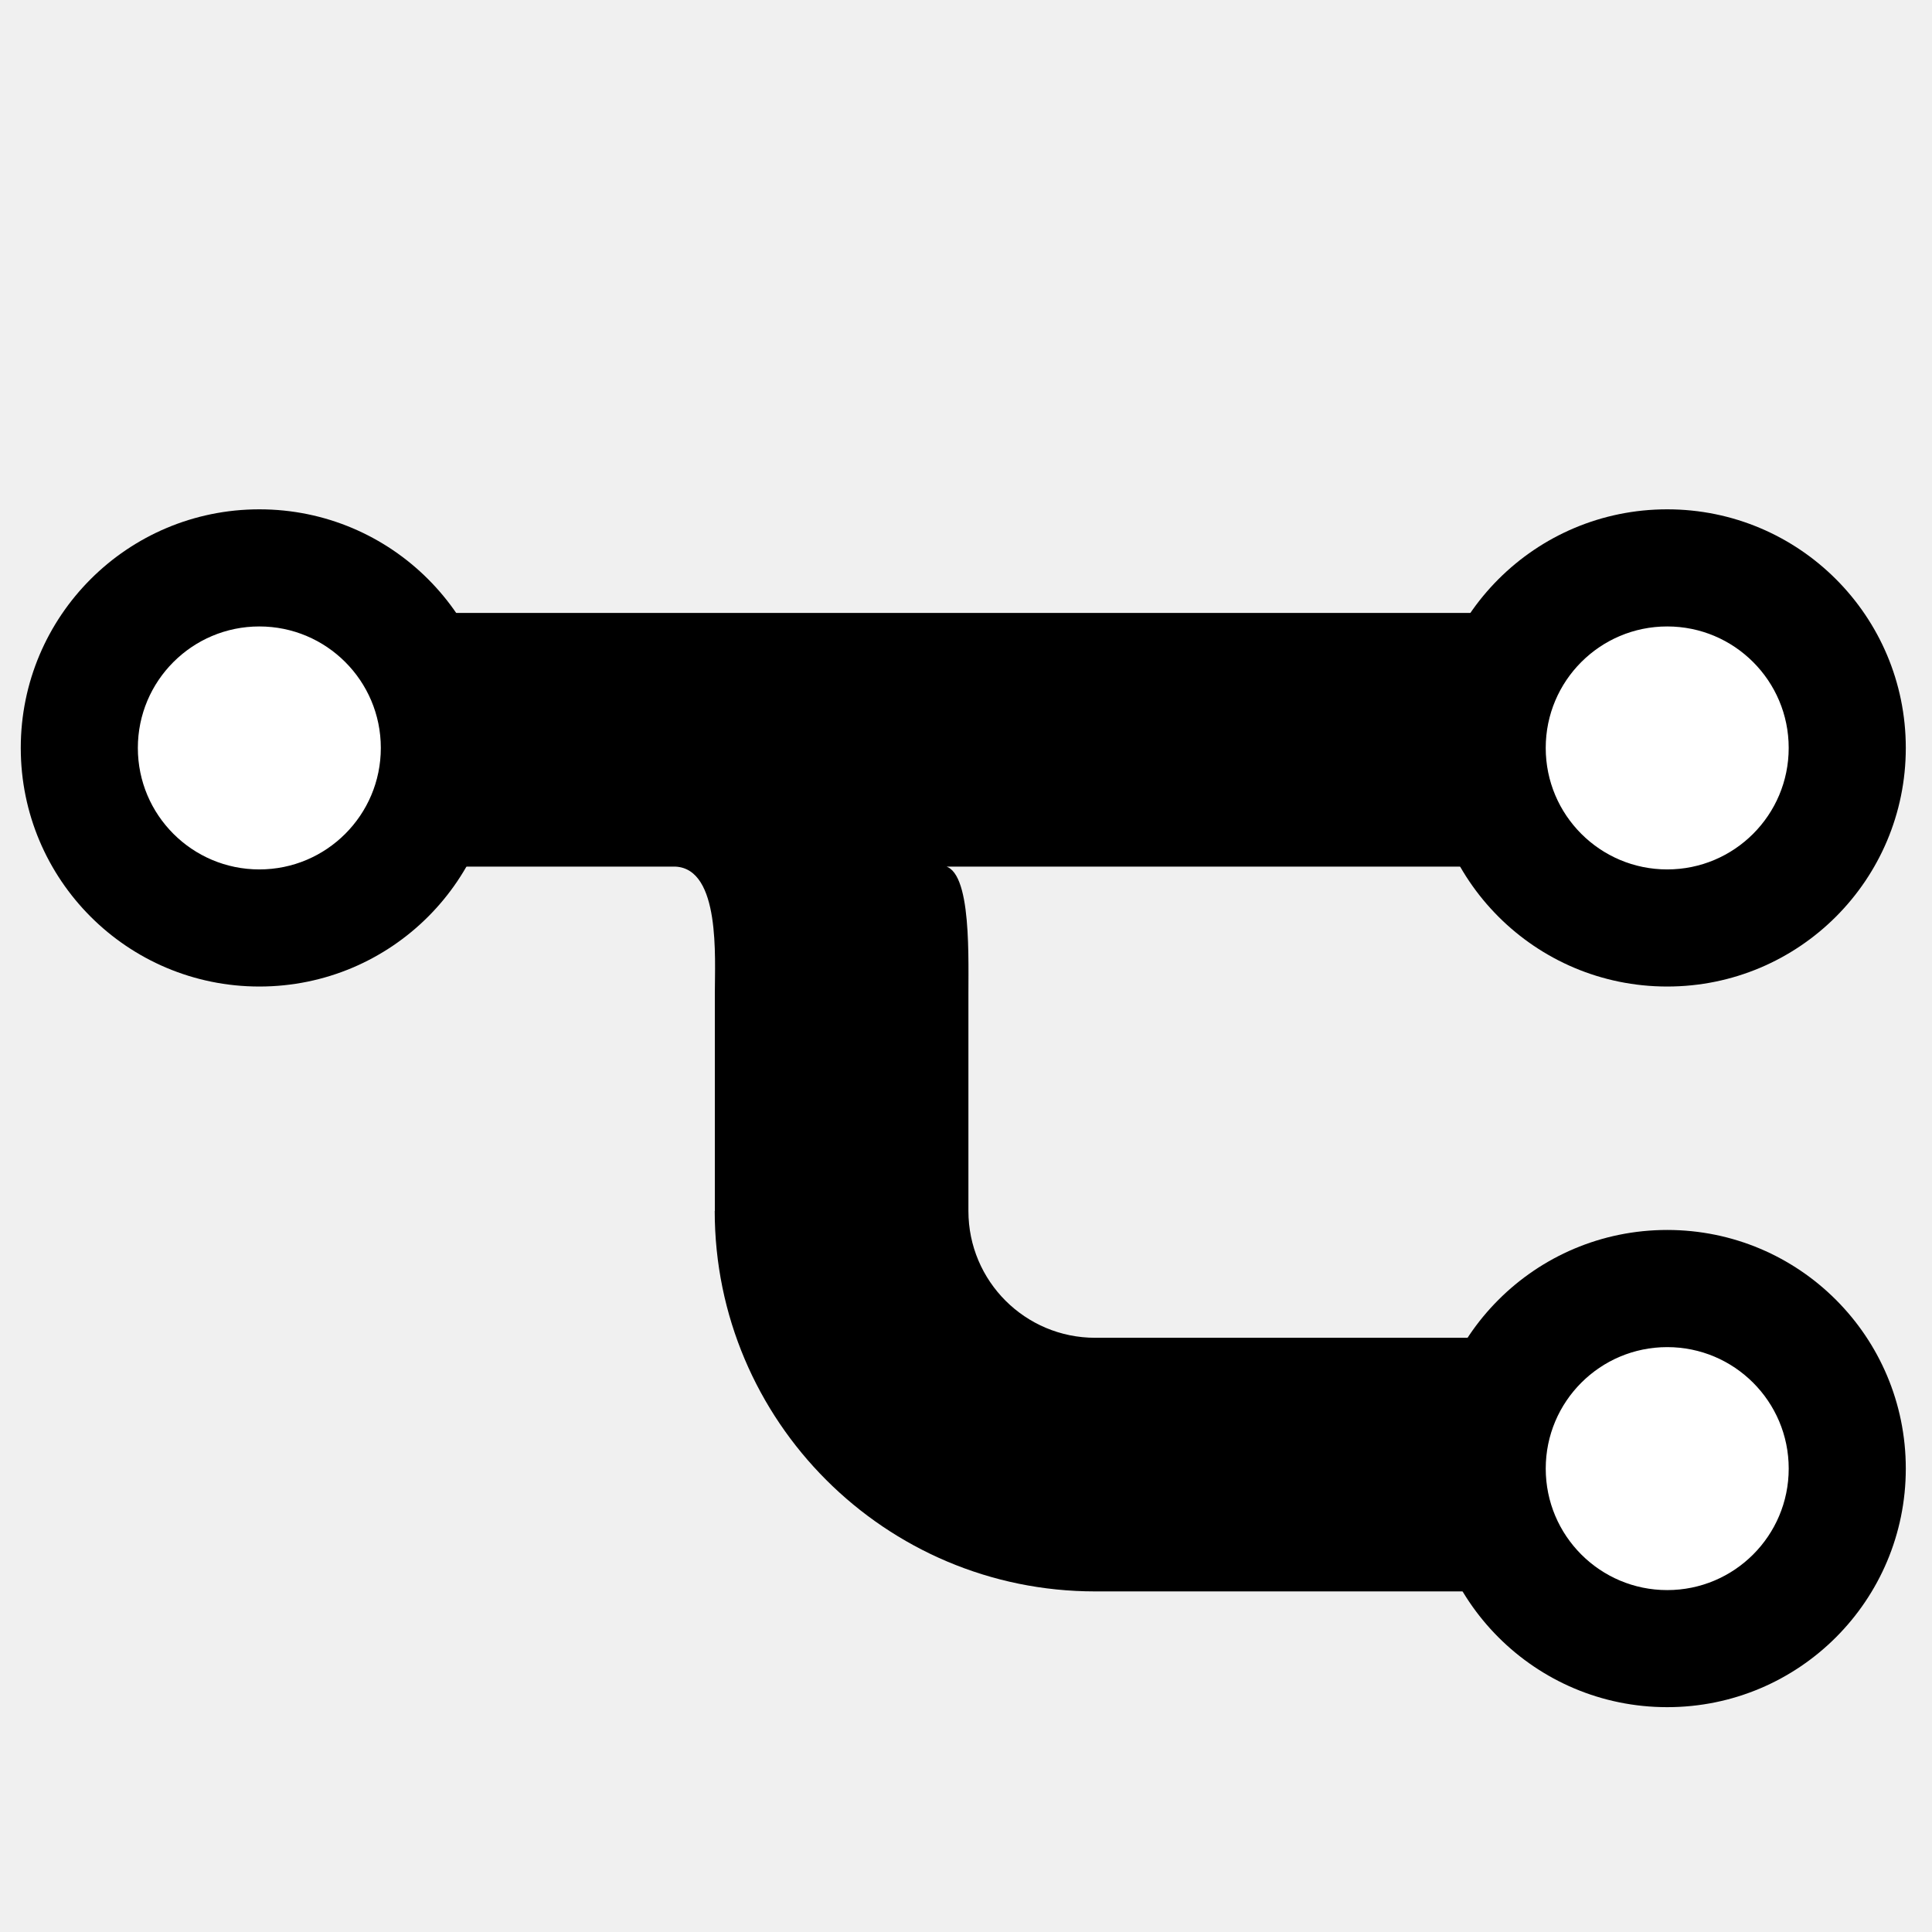
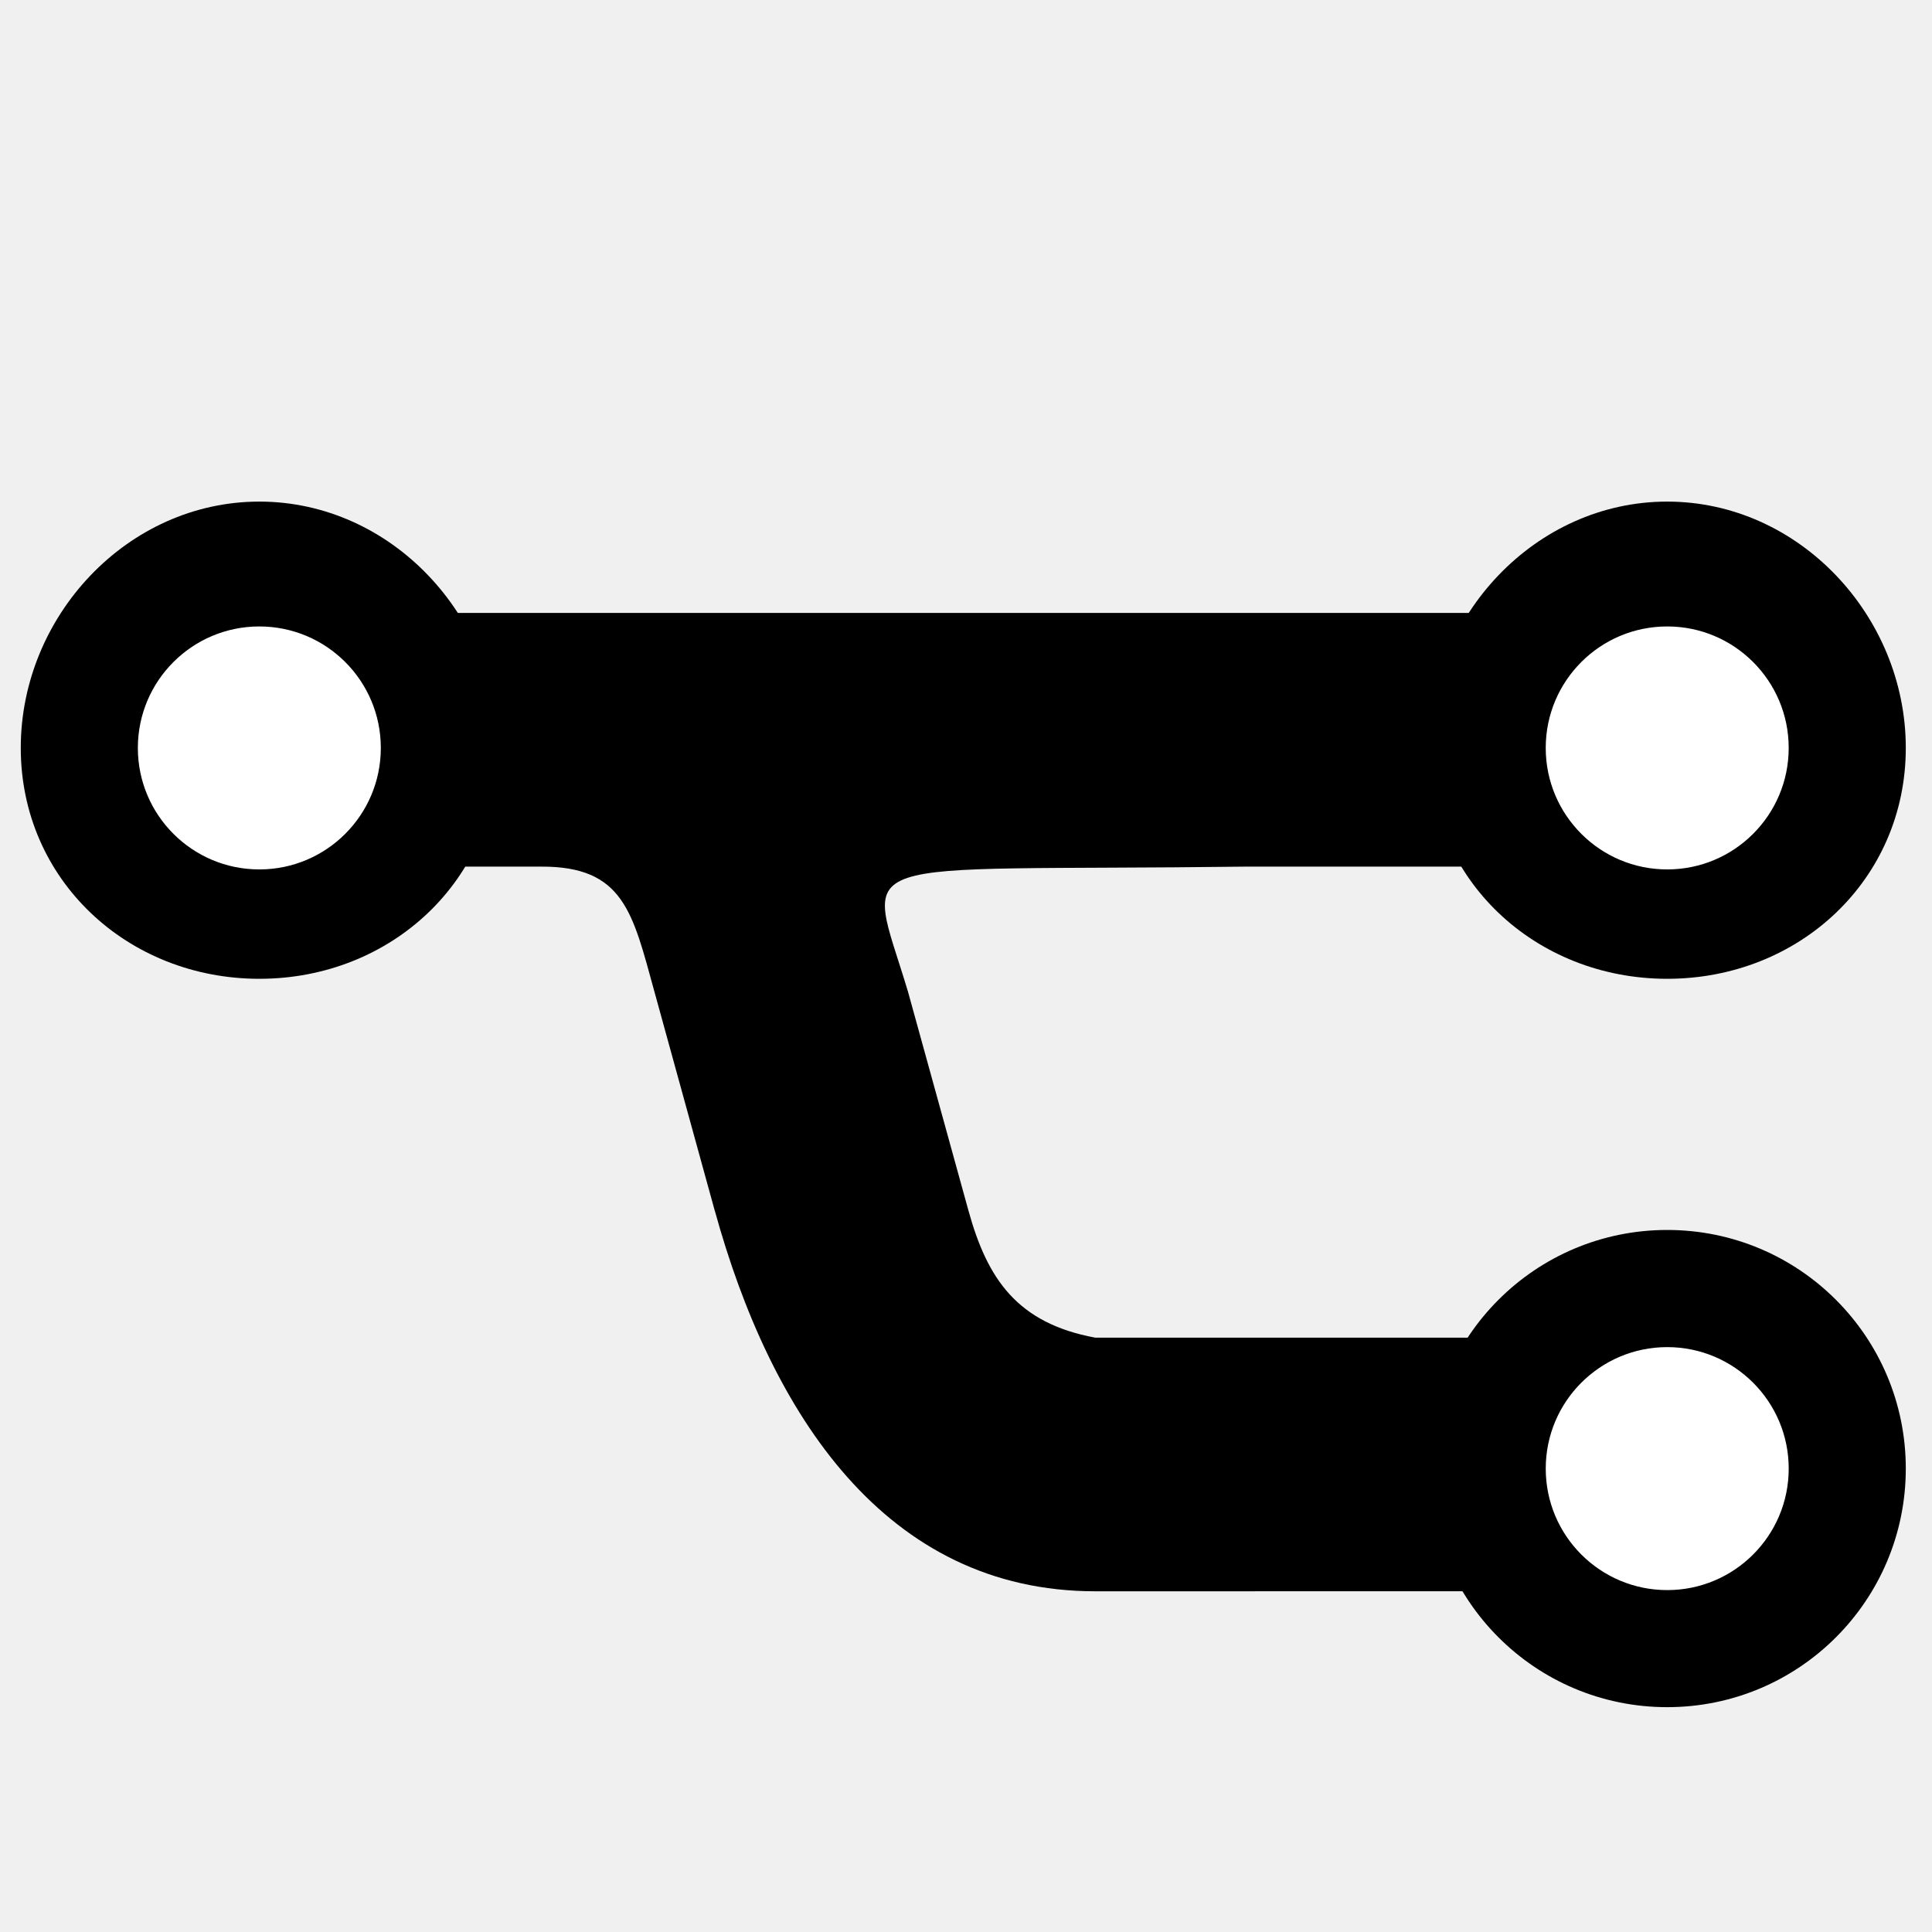
<svg xmlns="http://www.w3.org/2000/svg" version="1.1" id="Layer_1" x="0px" y="0px" width="16" height="16" viewBox="0 0 16 16" enable-background="new 0 0 16 16" xml:space="preserve" style="fill:#000000">
  <defs id="defs7" />
-   <path d="m 5.92,10.029 0,-1.802 c 0,-0.297 0.047,-1.03 -0.325,-1.05 l -3.177,0 0,-2.101 3.309,0 4.587,0 2.958,0 0,2.101 -2.958,0 -2.557,0 c 0.287,-0.087 0.263,0.68 0.263,1.05 l 0,1.802 c 0,0.581 0.47,1.05 1.05,1.05 l 4.202,0 0,2.1 -4.202,3.39e-4 c -1.74,0 -3.151,-1.412 -3.151,-3.151 z" id="path2992" />
-   <path id="path2994" d="m 15.783,6.194 c 0,1.091 -0.883,1.976 -1.976,1.976 -1.093,0 -1.976,-0.885 -1.976,-1.976 0,-1.091 0.883,-1.976 1.976,-1.976 1.093,0 1.976,0.885 1.976,1.976 z" />
+   <path d="M 5.92,10.029 5.42,8.214 C 5.239,7.557 5.166,7.172 4.476,7.177 l -2.057,0 0,-2.101 3.309,0 4.587,0 2.958,0 0,2.101 -2.958,0 C 6.934,7.22 7.167,7.035 7.52,8.214 l 0.501,1.814 c 0.155,0.56 0.4,0.93 1.05,1.05 l 4.202,0 0,2.1 -4.202,3.39e-4 c -1.74,0 -2.689,-1.474 -3.151,-3.151 z" id="path2992" />
+   <path id="path2994" d="m 15.783,6.194 c 0,1.091 -0.883,1.912 -1.976,1.912 -1.093,0 -1.976,-0.821 -1.976,-1.912 0,-1.091 0.883,-2.04 1.976,-2.04 1.093,0 1.976,0.949 1.976,2.04 z" />
  <path d="m 15.783,12.162 c 0,1.091 -0.883,1.976 -1.976,1.976 -1.093,0 -1.976,-0.885 -1.976,-1.976 0,-1.091 0.883,-1.976 1.976,-1.976 1.093,0 1.976,0.885 1.976,1.976 z" id="path2996" />
-   <path d="m 4.124,6.194 c 0,1.091 -0.883,1.976 -1.976,1.976 -1.093,0 -1.976,-0.885 -1.976,-1.976 0,-1.091 0.883,-1.976 1.976,-1.976 1.093,0 1.976,0.885 1.976,1.976 z" id="path3004" />
+   <path d="m 4.124,6.194 c 0,1.091 -0.883,1.912 -1.976,1.912 -1.093,0 -1.976,-0.821 -1.976,-1.912 0,-1.091 0.883,-2.04 1.976,-2.04 1.093,0 1.976,0.949 1.976,2.04 z" id="path3004" />
  <path style="fill:#ffffff;fill-opacity:1;stroke:#000000;stroke-width:0.3;stroke-linecap:square;stroke-linejoin:round;stroke-miterlimit:4;stroke-opacity:1;stroke-dasharray:none" id="path2985" d="m 12.093,23.155 a 3.023,3.023 0 1 1 -6.047,0 3.023,3.023 0 1 1 6.047,0 z" transform="matrix(0.3501292,0,0,0.3501292,-1.027776,-1.913163)" />
  <path transform="matrix(0.3501292,0,0,0.3501292,10.63165,-1.913163)" d="m 12.093,23.155 a 3.023,3.023 0 1 1 -6.047,0 3.023,3.023 0 1 1 6.047,0 z" id="path3755" style="fill:#ffffff;fill-opacity:1;stroke:#000000;stroke-width:0.3;stroke-linecap:square;stroke-linejoin:round;stroke-miterlimit:4;stroke-opacity:1;stroke-dasharray:none" />
  <path style="fill:#ffffff;fill-opacity:1;stroke:#000000;stroke-width:0.3;stroke-linecap:square;stroke-linejoin:round;stroke-miterlimit:4;stroke-opacity:1;stroke-dasharray:none" id="path3757" d="m 12.093,23.155 a 3.023,3.023 0 1 1 -6.047,0 3.023,3.023 0 1 1 6.047,0 z" transform="matrix(0.3501331,0,0,0.3501295,10.6317,4.055128)" />
</svg>
